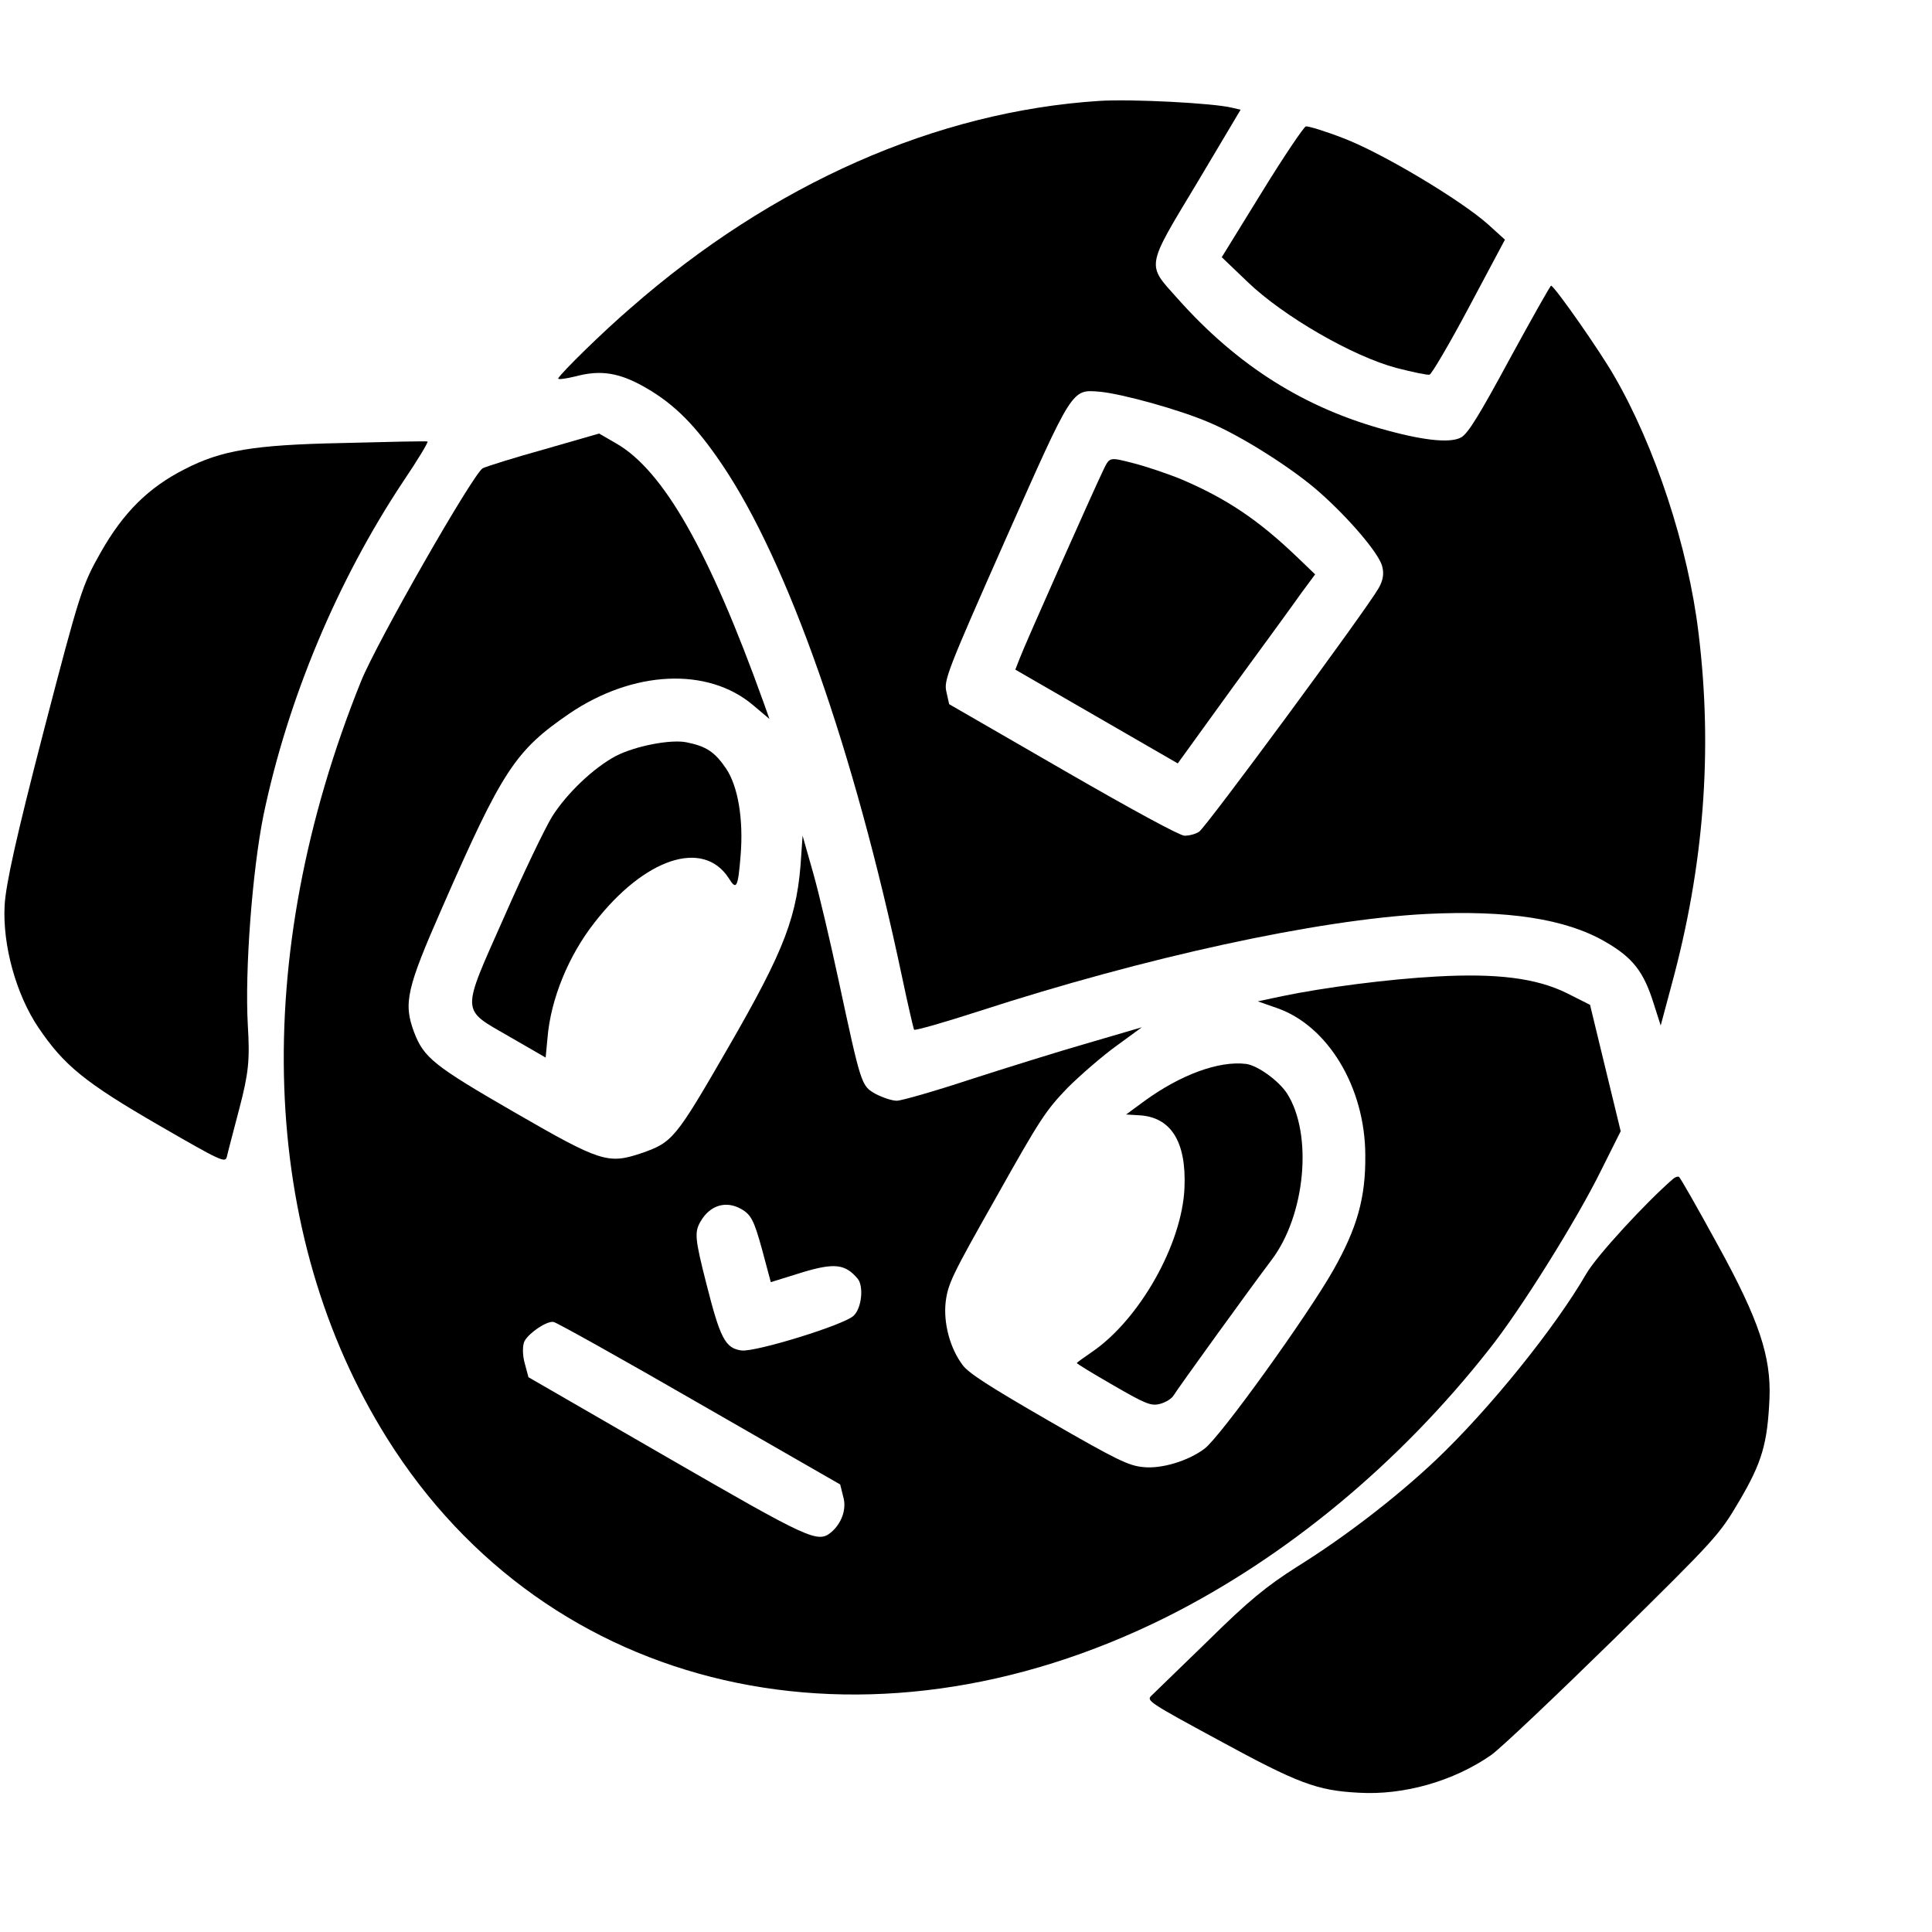
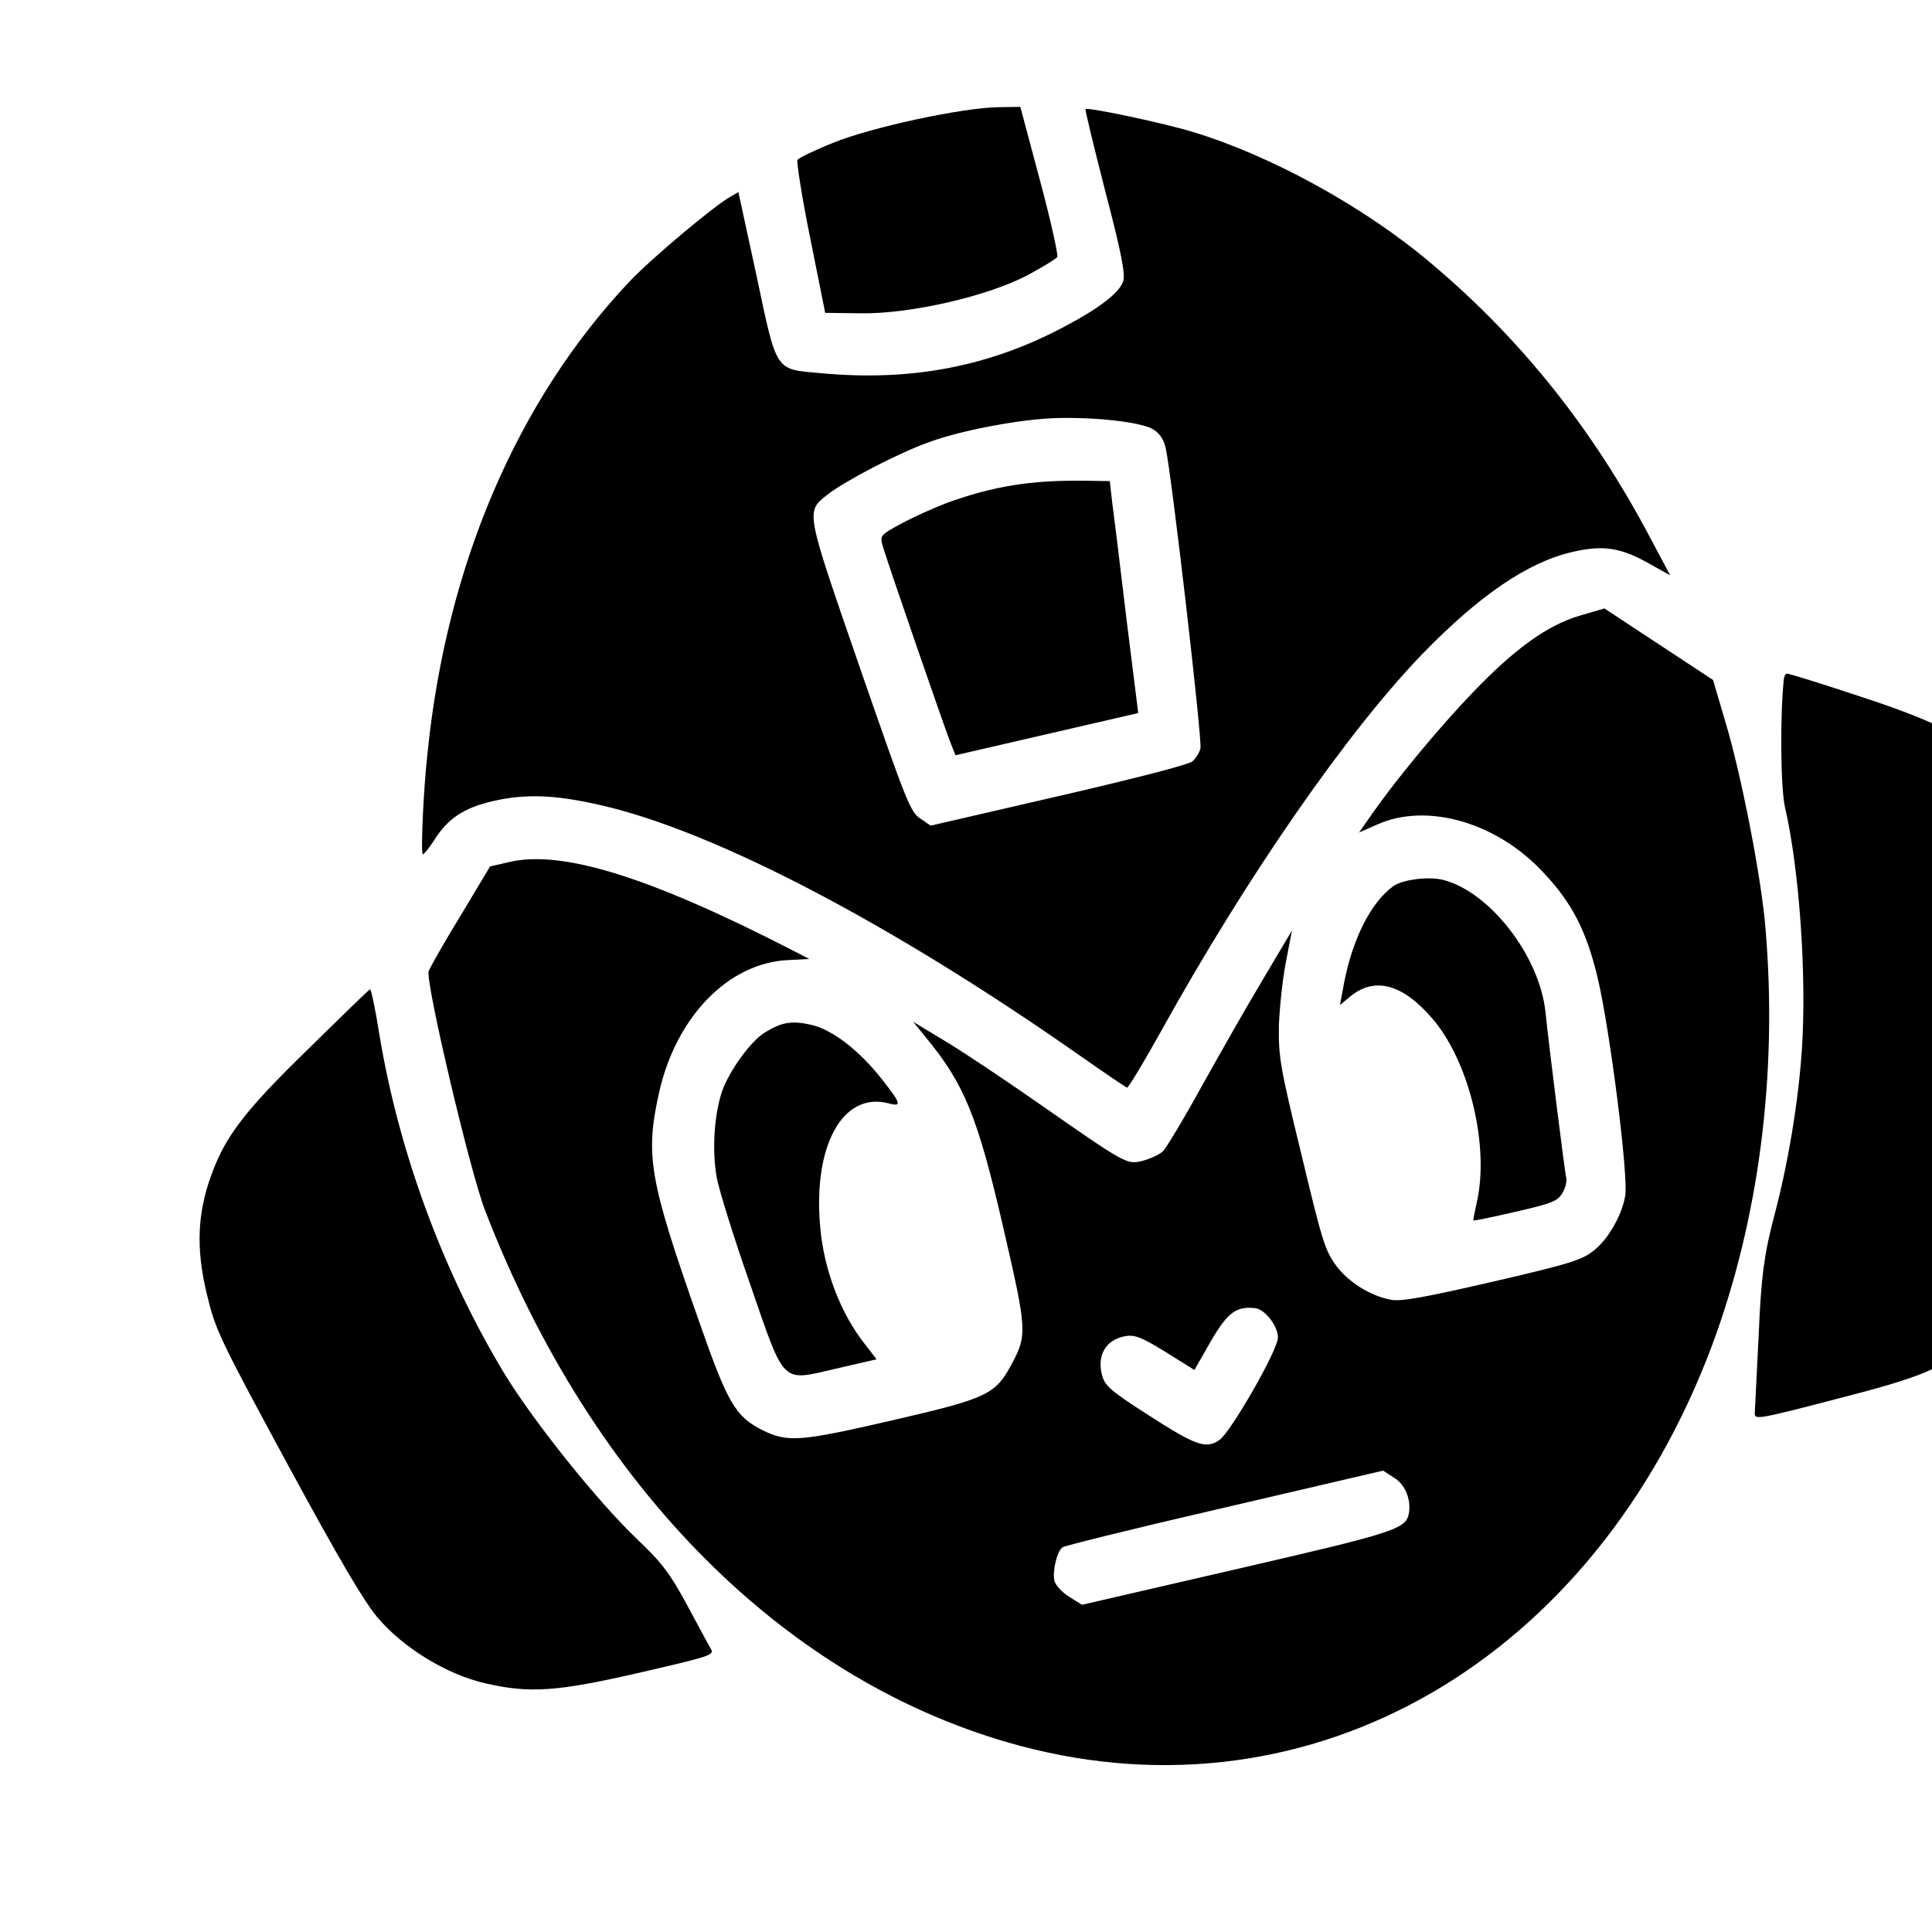
<svg xmlns="http://www.w3.org/2000/svg" version="1.1" width="100" height="100" x="0px" y="0px" viewBox="0 0 1000 1000" enable-background="new 0 0 1000 1000" xml:space="preserve">
  <g>
-     <g transform="translate(300, -200) rotate(30 50 50)">
+     <g transform="translate(-22.495, 97.437) rotate(-13 50 50)">
      <g transform="translate(0,452) scale(0.1,-0.1)">
        <path d="M4597.1,3827.9c-99.8-15.4-189.9-36.5-197.6-44.1c-7.7-7.7-21.1-191.8-26.9-408.7l-11.5-395.2l180.3-44.1c249.4-61.4,663.8-61.4,890.2,0c82.5,23,159.2,48,165,55.6c7.7,7.7,9.6,189.9,1.9,406.7l-13.4,393.3l-115.1,24.9C5285.8,3854.7,4808.1,3862.4,4597.1,3827.9z" />
        <path d="M5915.1,3273.4c9.6-335.7,5.8-443.2-13.4-479.6c-28.8-51.8-143.9-107.4-347.2-161.2c-425.9-115.1-840.3-99.8-1285.4,48c-228.3,74.8-220.6,49.9-211,567.9l5.8,441.3l-44.1-13.4c-94-26.9-473.9-220.6-612-312.7c-702.2-468.1-1250.9-1216.3-1565.5-2143c-61.4-174.6-142-464.3-142-500.7c0-9.6,32.6,15.4,72.9,53.7c95.9,95.9,188,130.5,345.3,130.5c170.8,0,320.4-40.3,537.2-145.8c546.8-264.8,1335.3-942,2133.4-1830.3c99.8-111.3,186.1-203.4,191.9-207.2c7.7-1.9,115.1,109.4,241.7,249.4C5832.6-352.6,6504.1,257.5,6976.1,564.4C7332.9,794.7,7614.9,904,7850.9,904c166.9,0,251.3-34.5,381.8-155.4l84.4-76.7l-55.6,207.2C8098.4,1498.8,7839.4,2039.8,7471,2529c-268.6,358.8-679.1,725.2-1043.7,934.3c-128.5,74.8-485.4,241.7-516.1,241.7C5907.4,3705.1,5909.4,3511.3,5915.1,3273.4z M5414.4,2177.9c195.7-40.3,410.5-117,462.4-165c30.7-28.8,44.1-63.3,44.1-111.3c0-134.3-155.4-1521.4-174.6-1555.9c-9.6-19.2-34.5-44.1-55.6-55.6c-23-11.5-287.8-19.2-715.6-19.2h-679.2l-44.1,48c-42.2,44.1-49.9,95.9-128.5,826.9c-92.1,869.1-94,851.8,38.4,915.1c103.6,48,404.8,126.6,571.7,145.8C4909.8,2229.7,5234,2216.3,5414.4,2177.9z" />
        <path d="M4760.2,1880.5c-72.9-9.6-189.9-32.6-259-51.8c-124.7-34.5-124.7-34.5-120.9-99.8c7.7-111.3,101.7-1003.4,113.2-1068.6l9.6-63.3h485.4h485.4l49.9,485.4c28.8,264.8,57.6,535.3,63.3,600.5l13.4,117l-132.4,32.6C5199.5,1897.8,5005.7,1909.3,4760.2,1880.5z" />
        <path d="M1821,364.9c-115.1-117-214.9-226.4-226.4-243.6c-28.8-49.9-24.9-1051.4,5.8-1270.1c216.8-1531,974.6-2741.6,2077.8-3326.7c1381.3-730.9,2992.9-236,3954.1,1216.4c381.8,579.4,646.6,1289.3,754,2037.5c38.4,255.2,57.6,807.7,38.4,1091.7l-13.4,224.5L8179,338.1l-232.2,243.7l-134.3-7.7c-176.5-11.5-366.4-92.1-627.3-262.8C6976.1,175,6707.5-30.3,6544.4-176.1l-95.9-86.3l101.7,19.2c274.3,53.7,602.4-126.6,778.9-431.7c111.3-188,151.6-347.2,153.5-598.6c1.9-270.5-74.8-1037.9-115.1-1131.9c-40.3-95.9-140.1-203.4-228.3-241.7c-67.1-30.7-134.3-36.5-542.9-36.5c-353,0-481.6,5.8-529.5,26.9c-99.7,42.2-195.7,138.1-239.8,239.8c-36.5,88.2-40.3,134.3-44.1,600.5c-5.8,468.1-1.9,516.1,36.5,673.4c24.9,92.1,74.8,236,111.3,316.6l65.2,147.7l-201.4-211c-111.3-115.1-307-328.1-435.5-470c-126.6-142-249.4-268.6-270.5-282c-23-13.4-72.9-23-115.1-24.9c-84.4,0-84.4,0-466.2,422.1c-128.5,142-299.3,324.2-379.9,402.9L3979.3-698l42.2-86.3c143.9-285.8,172.7-464.3,172.7-1057.1c0-546.8-3.8-567.9-117-698.3c-118.9-134.3-159.2-143.9-667.6-143.9c-489.2,0-552.5,9.6-663.8,99.8c-122.8,101.7-145.8,174.6-195.7,629.3c-86.3,773.2-78.7,894.1,67.1,1199.1c174.6,360.7,500.7,569.8,803.9,514.2l107.4-19.2l-65.2,55.6c-638.9,541-1051.4,782.8-1333.4,782.8h-103.6L1821,364.9z M4865.7-2654.9l126.6-126.6l117,126.6c119,126.6,170.8,147.7,264.8,113.2c46.1-19.2,92.1-119,76.7-174.6c-15.3-63.3-345.3-418.2-412.5-447c-78.7-32.6-126.6-1.9-330,207.2c-170.7,174.6-188,201.4-188,264.8c0,97.8,59.5,161.1,151.6,161.1C4729.5-2530.2,4758.2-2549.3,4865.7-2654.9z M5872.9-3556.6c48-46,61.4-124.7,36.5-191.9c-32.6-82.5-78.7-86.3-938.2-86.3H4152l-55.6,55.6c-30.7,30.7-55.6,74.8-55.6,97.8c0,49.9,48,147.7,80.6,159.2c13.4,5.8,402.9,11.5,865.2,11.5l840.3,1.9L5872.9-3556.6z" />
        <path d="M898.2-130.1C504.9-368,376.3-475.4,261.2-653.8c-115.1-176.5-163.1-353-161.2-590.9c1.9-193.8,7.7-226.4,207.2-949.7c149.6-541,226.4-784.7,276.3-882.5c94-184.2,282-368.4,466.2-458.5c213-103.6,349.2-126.6,800-126.6c362.6,0,389.5,1.9,379.9,34.5c-5.8,17.3-36.5,130.5-69.1,249.4c-49.9,182.3-78.7,245.6-176.5,393.3c-157.3,239.8-379.9,704.1-473.9,982.3c-191.9,583.2-276.3,1241.3-237.9,1857.1c9.6,134.3,11.5,243.7,5.8,243.7S1101.5-5.4,898.2-130.1z" />
        <path d="M8769.9,17.7C8708.5-158.8,8626-527.2,8626-632.7c0-324.2-84.4-863.3-193.8-1229.8c-78.7-262.8-205.3-571.7-343.4-830.7c-88.2-168.8-130.5-280.1-209.1-566c-55.6-195.7-105.5-372.2-111.3-391.4c-9.6-34.6,3.8-36.5,418.2-25c466.2,11.5,569.8,28.8,761.7,126.6c211,105.5,397.1,299.3,496.9,512.2c24.9,53.7,136.2,429.7,249.4,834.6c199.5,723.3,203.4,740.5,205.3,947.7c1.9,232.2-23,330-130.5,537.2c-99.7,189.9-249.4,324.2-627.3,552.5C8956-51.4,8798.7,40.7,8791,40.7C8783.3,40.7,8773.7,29.2,8769.9,17.7z" />
        <path d="M3219.6-579c-78.7-24.9-222.6-149.6-284-245.6c-69.1-111.3-122.8-293.5-128.5-435.5c-1.9-71,17.3-326.1,44.1-567.9c59.5-558.3,40.3-529.5,333.8-529.5h216.8l-42.2,92.1c-86.3,182.3-119,422.1-88.3,638.9c57.6,420.1,270.5,658,487.3,546.8c67.1-36.5,65.2-17.3-5.8,132.4c-80.6,170.8-191.9,305.1-291.6,353C3369.2-550.2,3317.4-546.4,3219.6-579z" />
        <path d="M6557.8-573.3c-130.4-55.6-264.7-216.8-358.8-427.8l-48-109.4l57.6,28.8c147.7,76.7,282,7.7,393.3-205.3c136.2-259,140-709.9,9.6-978.4c-21.1-44.1-38.4-82.5-38.4-86.3c0-3.8,99.8-5.8,220.6-5.8c195.7,0,224.5,3.8,259,38.4c21.1,21.1,38.4,53.7,38.4,72.9c0,36.5,67.1,690.7,88.3,859.5c36.5,289.7-140,671.5-360.7,786.6C6747.8-563.7,6613.5-550.2,6557.8-573.3z" />
      </g>
    </g>
  </g>
</svg>
